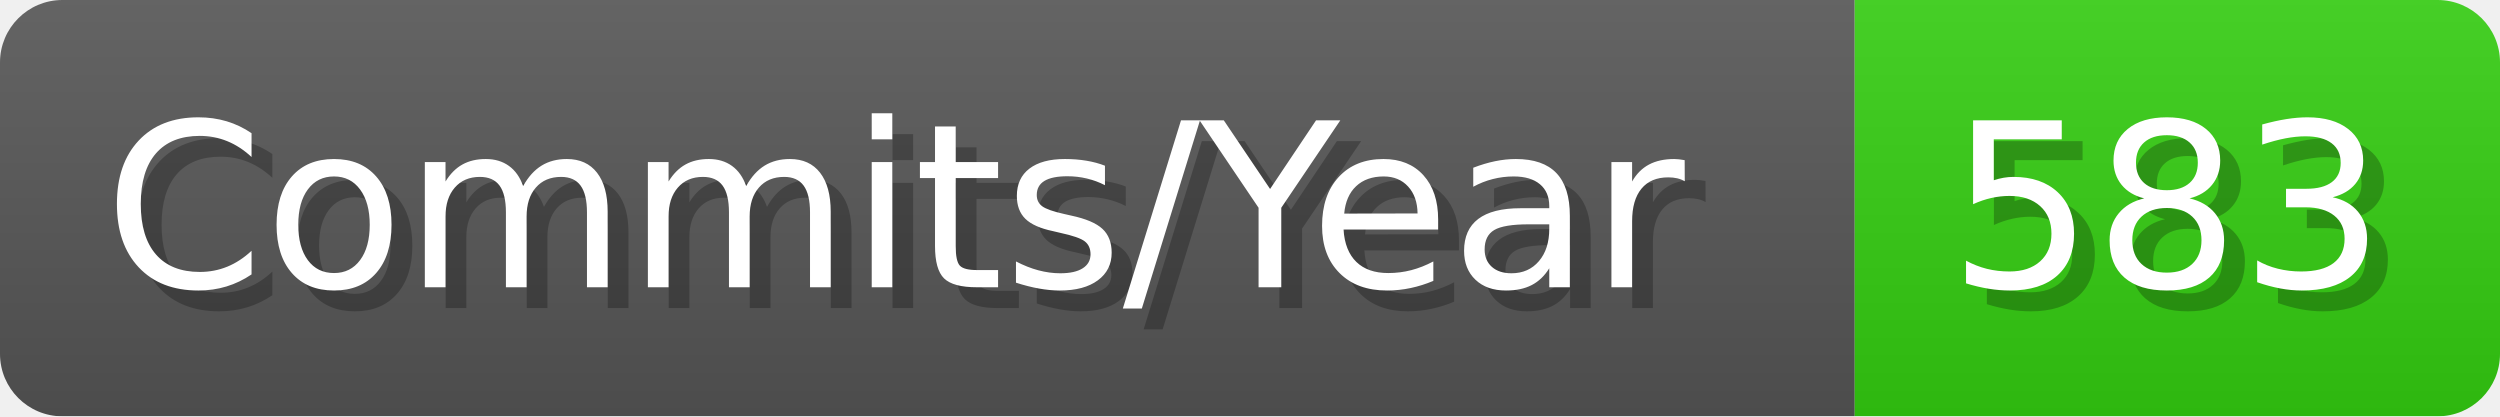
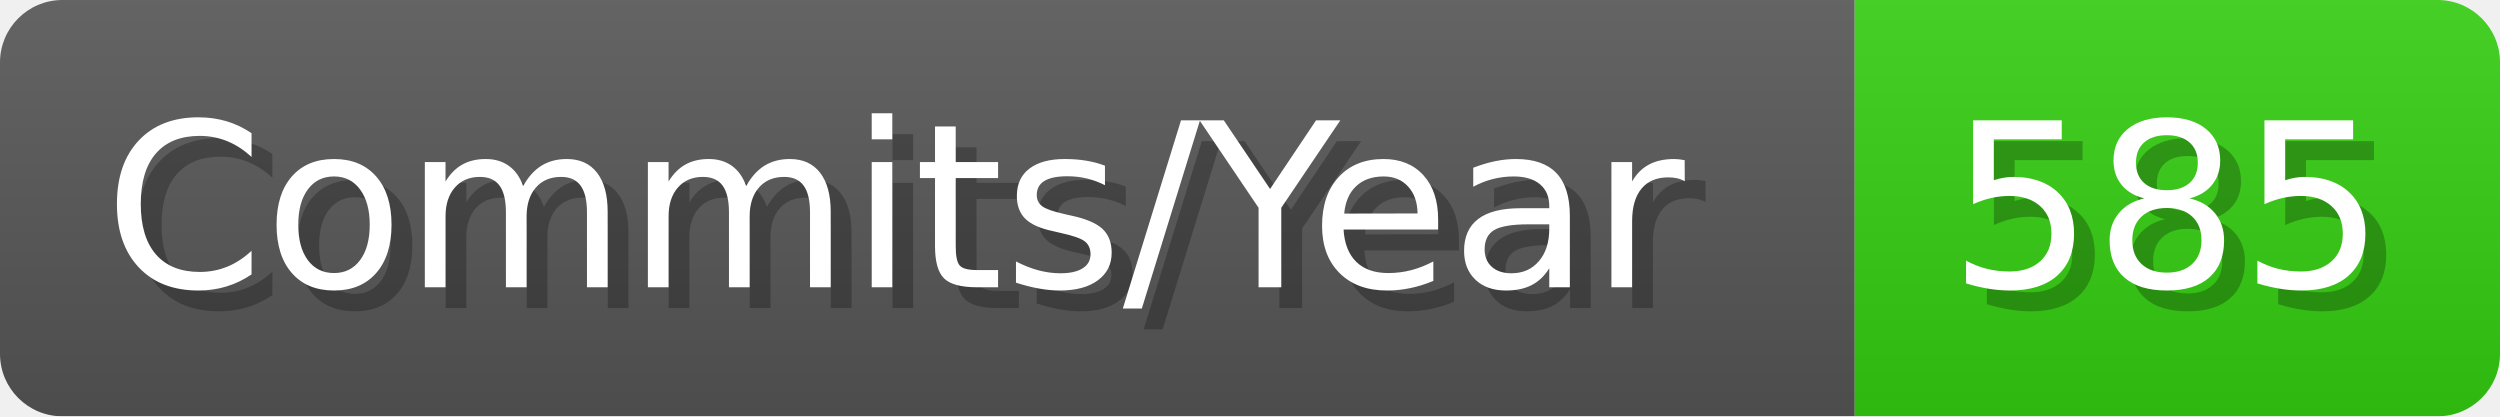
- <svg xmlns="http://www.w3.org/2000/svg" width="120.1" height="20" viewBox="0 0 1201 200" role="img" aria-label="Commits/Year: 583">
+ <svg xmlns="http://www.w3.org/2000/svg" width="120.1" height="20" viewBox="0 0 1201 200" role="img" aria-label="Commits/Year: 585">
  <linearGradient id="aUPdi" x2="0" y2="100%">
    <stop offset="0" stop-opacity=".1" stop-color="#EEE" />
    <stop offset="1" stop-opacity=".1" />
  </linearGradient>
  <mask id="WfAiQ">
    <rect width="1201" height="200" rx="30" fill="#FFF" />
  </mask>
  <g mask="url(#WfAiQ)">
    <rect width="891" height="200" fill="#555" />
    <rect width="310" height="200" fill="#3C1" x="891" />
    <rect width="1201" height="200" fill="url(#aUPdi)" />
  </g>
  <g aria-hidden="true" fill="#fff" text-anchor="start" font-family="Verdana,DejaVu Sans,sans-serif" font-size="110">
    <text x="60" y="148" textLength="791" fill="#000" opacity="0.25">Commits/Year</text>
    <text x="50" y="138" textLength="791">Commits/Year</text>
-     <text x="946" y="148" textLength="210" fill="#000" opacity="0.25">583</text>
-     <text x="936" y="138" textLength="210">583</text>
+     <text x="946" y="148" textLength="210" fill="#000" opacity="0.25">585</text>
+     <text x="936" y="138" textLength="210">585</text>
  </g>
</svg>
